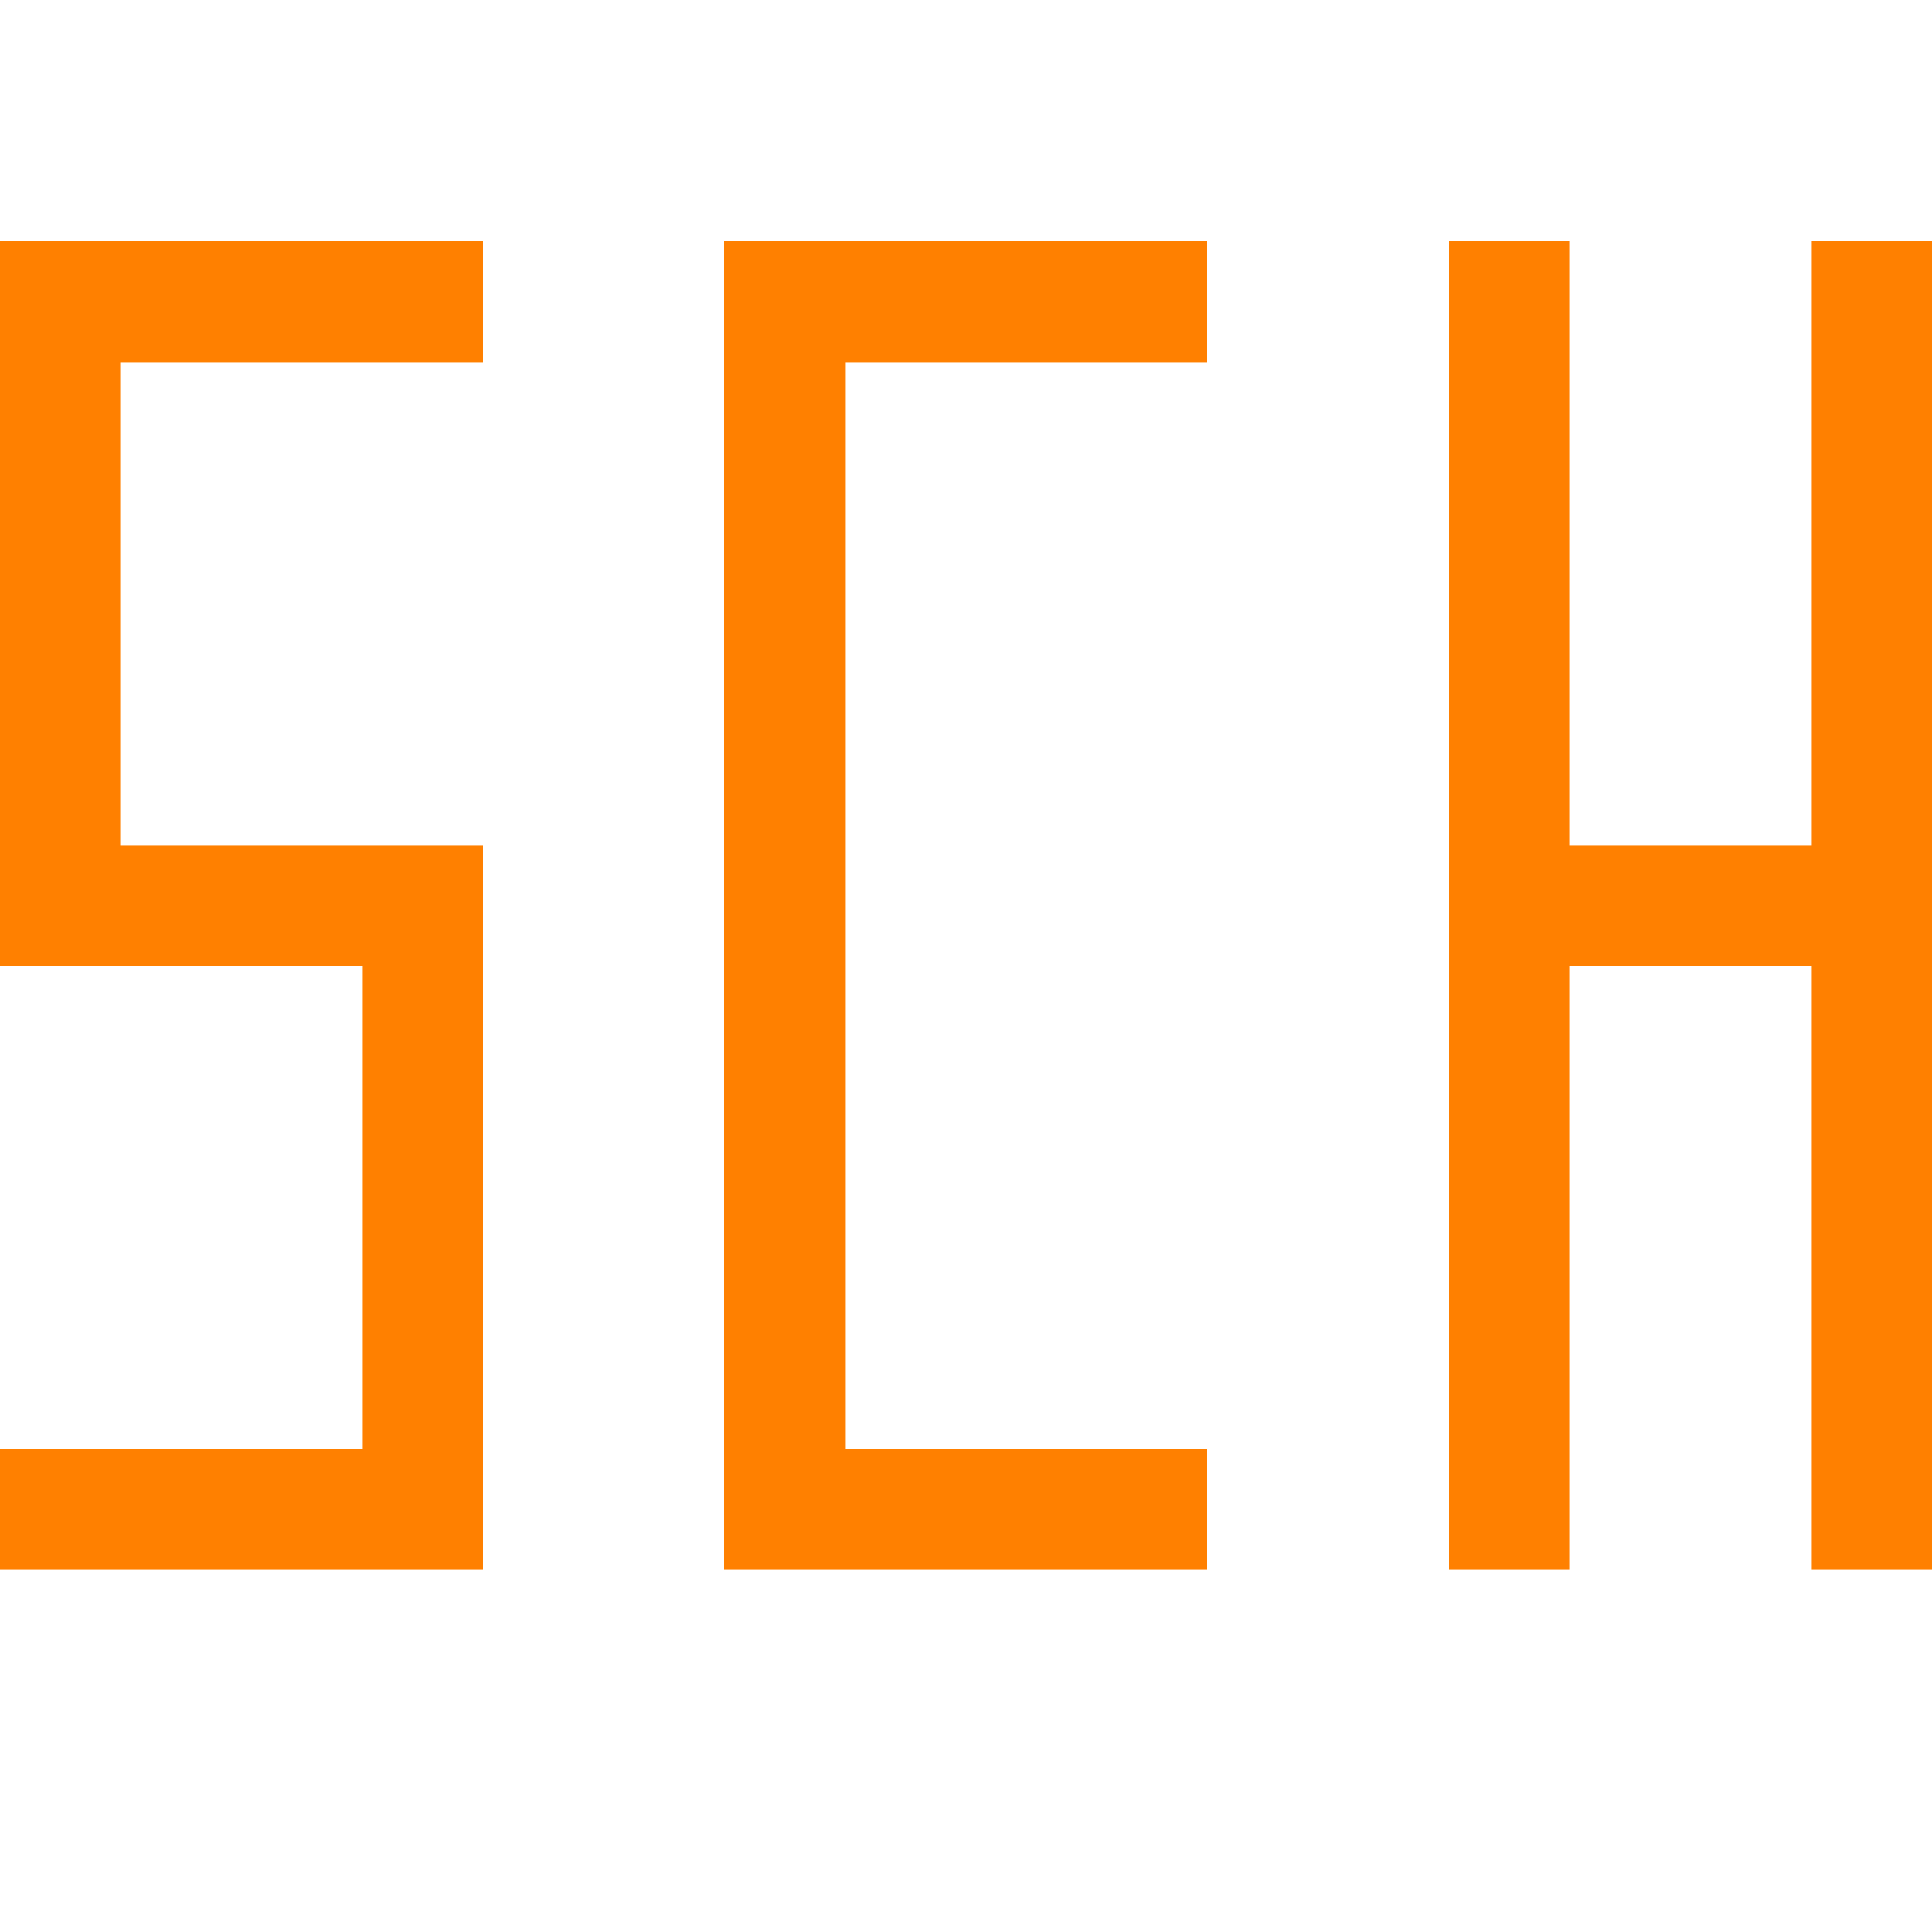
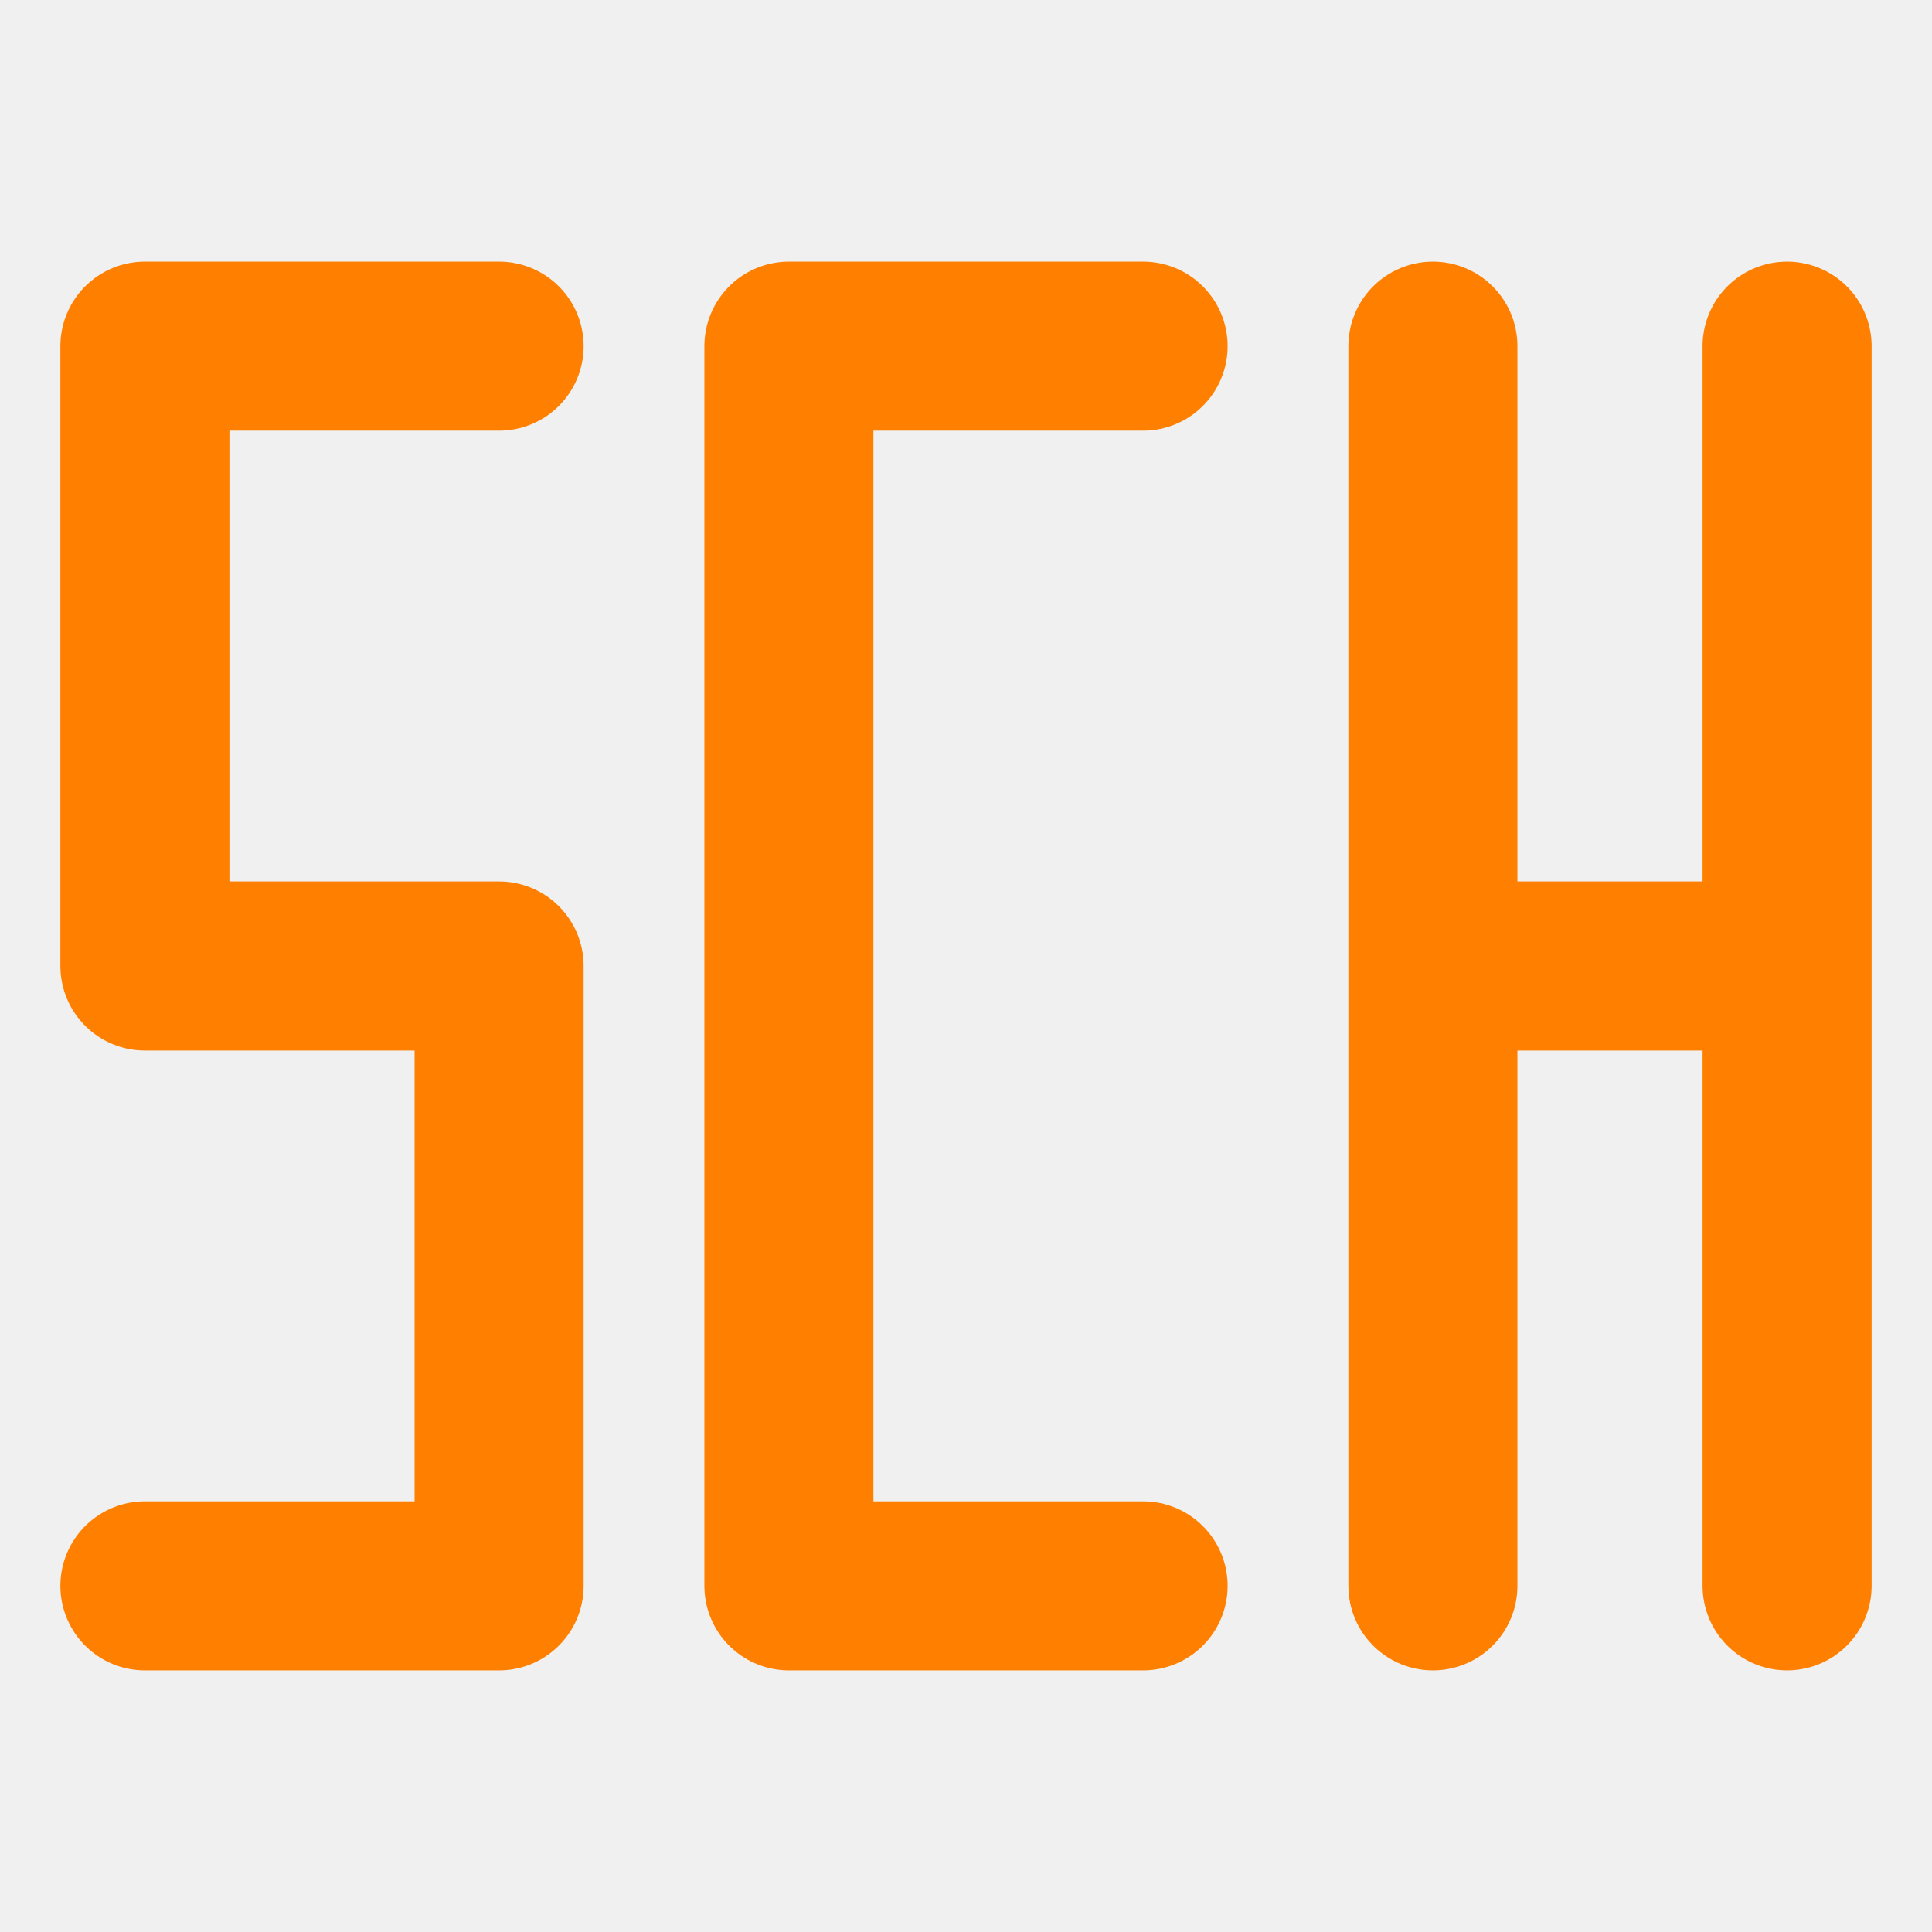
- <svg xmlns="http://www.w3.org/2000/svg" viewBox="0 0 16 16" shape-rendering="crispEdges">
-   <rect width="16" height="16" fill="#fff" />
-   <g fill="#ff8000">
-     <rect x="0" y="2" width="1" height="1" />
-     <rect x="1" y="2" width="1" height="1" />
-     <rect x="2" y="2" width="1" height="1" />
-     <rect x="3" y="2" width="1" height="1" />
-     <rect x="6" y="2" width="1" height="1" />
-     <rect x="7" y="2" width="1" height="1" />
-     <rect x="8" y="2" width="1" height="1" />
-     <rect x="9" y="2" width="1" height="1" />
-     <rect x="12" y="2" width="1" height="1" />
-     <rect x="15" y="2" width="1" height="1" />
-     <rect x="0" y="3" width="1" height="1" />
-     <rect x="6" y="3" width="1" height="1" />
-     <rect x="12" y="3" width="1" height="1" />
-     <rect x="15" y="3" width="1" height="1" />
-     <rect x="0" y="4" width="1" height="1" />
-     <rect x="6" y="4" width="1" height="1" />
-     <rect x="12" y="4" width="1" height="1" />
-     <rect x="15" y="4" width="1" height="1" />
-     <rect x="0" y="5" width="1" height="1" />
-     <rect x="6" y="5" width="1" height="1" />
-     <rect x="12" y="5" width="1" height="1" />
-     <rect x="15" y="5" width="1" height="1" />
-     <rect x="0" y="6" width="1" height="1" />
-     <rect x="6" y="6" width="1" height="1" />
-     <rect x="12" y="6" width="1" height="1" />
-     <rect x="15" y="6" width="1" height="1" />
-     <rect x="0" y="7" width="1" height="1" />
-     <rect x="1" y="7" width="1" height="1" />
-     <rect x="2" y="7" width="1" height="1" />
-     <rect x="3" y="7" width="1" height="1" />
-     <rect x="6" y="7" width="1" height="1" />
-     <rect x="12" y="7" width="1" height="1" />
-     <rect x="13" y="7" width="1" height="1" />
-     <rect x="14" y="7" width="1" height="1" />
-     <rect x="15" y="7" width="1" height="1" />
-     <rect x="3" y="8" width="1" height="1" />
-     <rect x="6" y="8" width="1" height="1" />
-     <rect x="12" y="8" width="1" height="1" />
-     <rect x="15" y="8" width="1" height="1" />
-     <rect x="3" y="9" width="1" height="1" />
-     <rect x="6" y="9" width="1" height="1" />
-     <rect x="12" y="9" width="1" height="1" />
-     <rect x="15" y="9" width="1" height="1" />
-     <rect x="3" y="10" width="1" height="1" />
-     <rect x="6" y="10" width="1" height="1" />
-     <rect x="12" y="10" width="1" height="1" />
-     <rect x="15" y="10" width="1" height="1" />
-     <rect x="3" y="11" width="1" height="1" />
-     <rect x="6" y="11" width="1" height="1" />
-     <rect x="12" y="11" width="1" height="1" />
-     <rect x="15" y="11" width="1" height="1" />
-     <rect x="0" y="12" width="1" height="1" />
-     <rect x="1" y="12" width="1" height="1" />
-     <rect x="2" y="12" width="1" height="1" />
-     <rect x="3" y="12" width="1" height="1" />
-     <rect x="6" y="12" width="1" height="1" />
-     <rect x="7" y="12" width="1" height="1" />
-     <rect x="8" y="12" width="1" height="1" />
-     <rect x="9" y="12" width="1" height="1" />
-     <rect x="12" y="12" width="1" height="1" />
-     <rect x="15" y="12" width="1" height="1" />
+ <svg xmlns="http://www.w3.org/2000/svg" viewBox="0 0 48 48">
+   <g fill="none" stroke="#ff8000" stroke-width="4.2" stroke-linecap="round" stroke-linejoin="round">
+     <path d="M12.4 8.6H3.6V24H12.4V39.4H3.6" />
+     <path d="M28.4 8.6H19.6V39.4H28.4" />
+     <path d="M35.6 8.6V39.4M44.4 8.6V39.4M35.6 24H44.4" />
  </g>
</svg>
